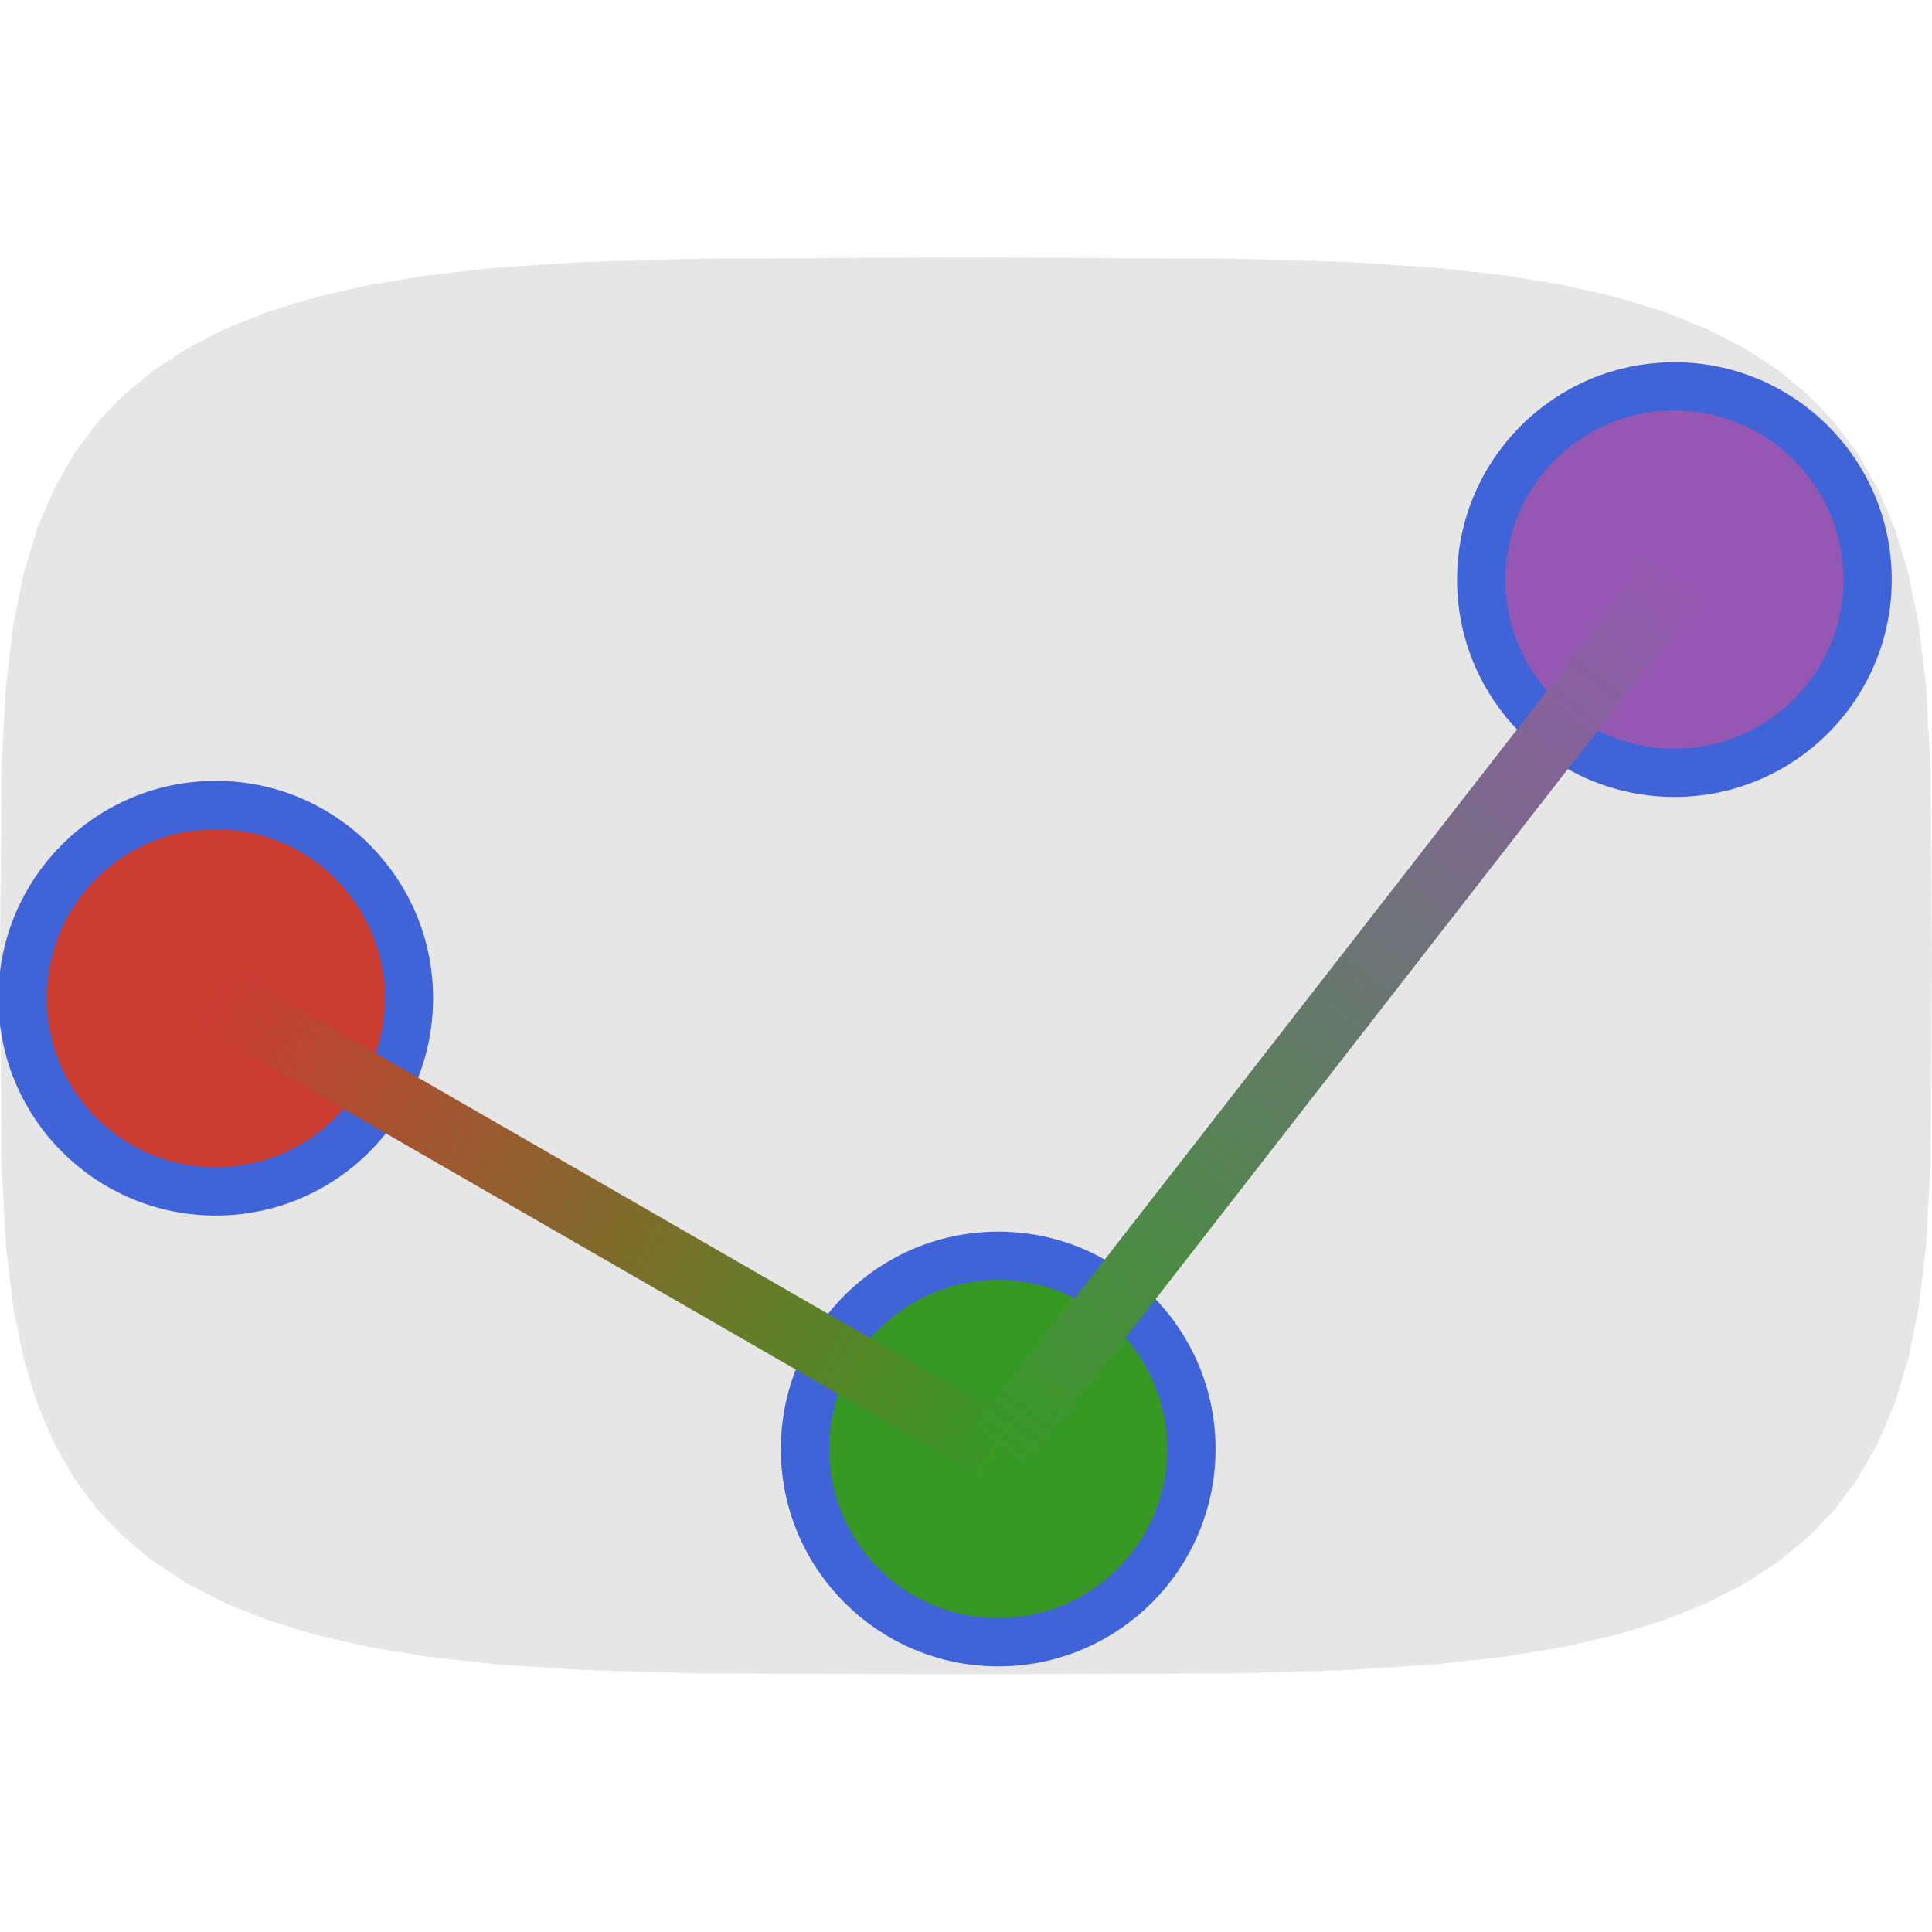
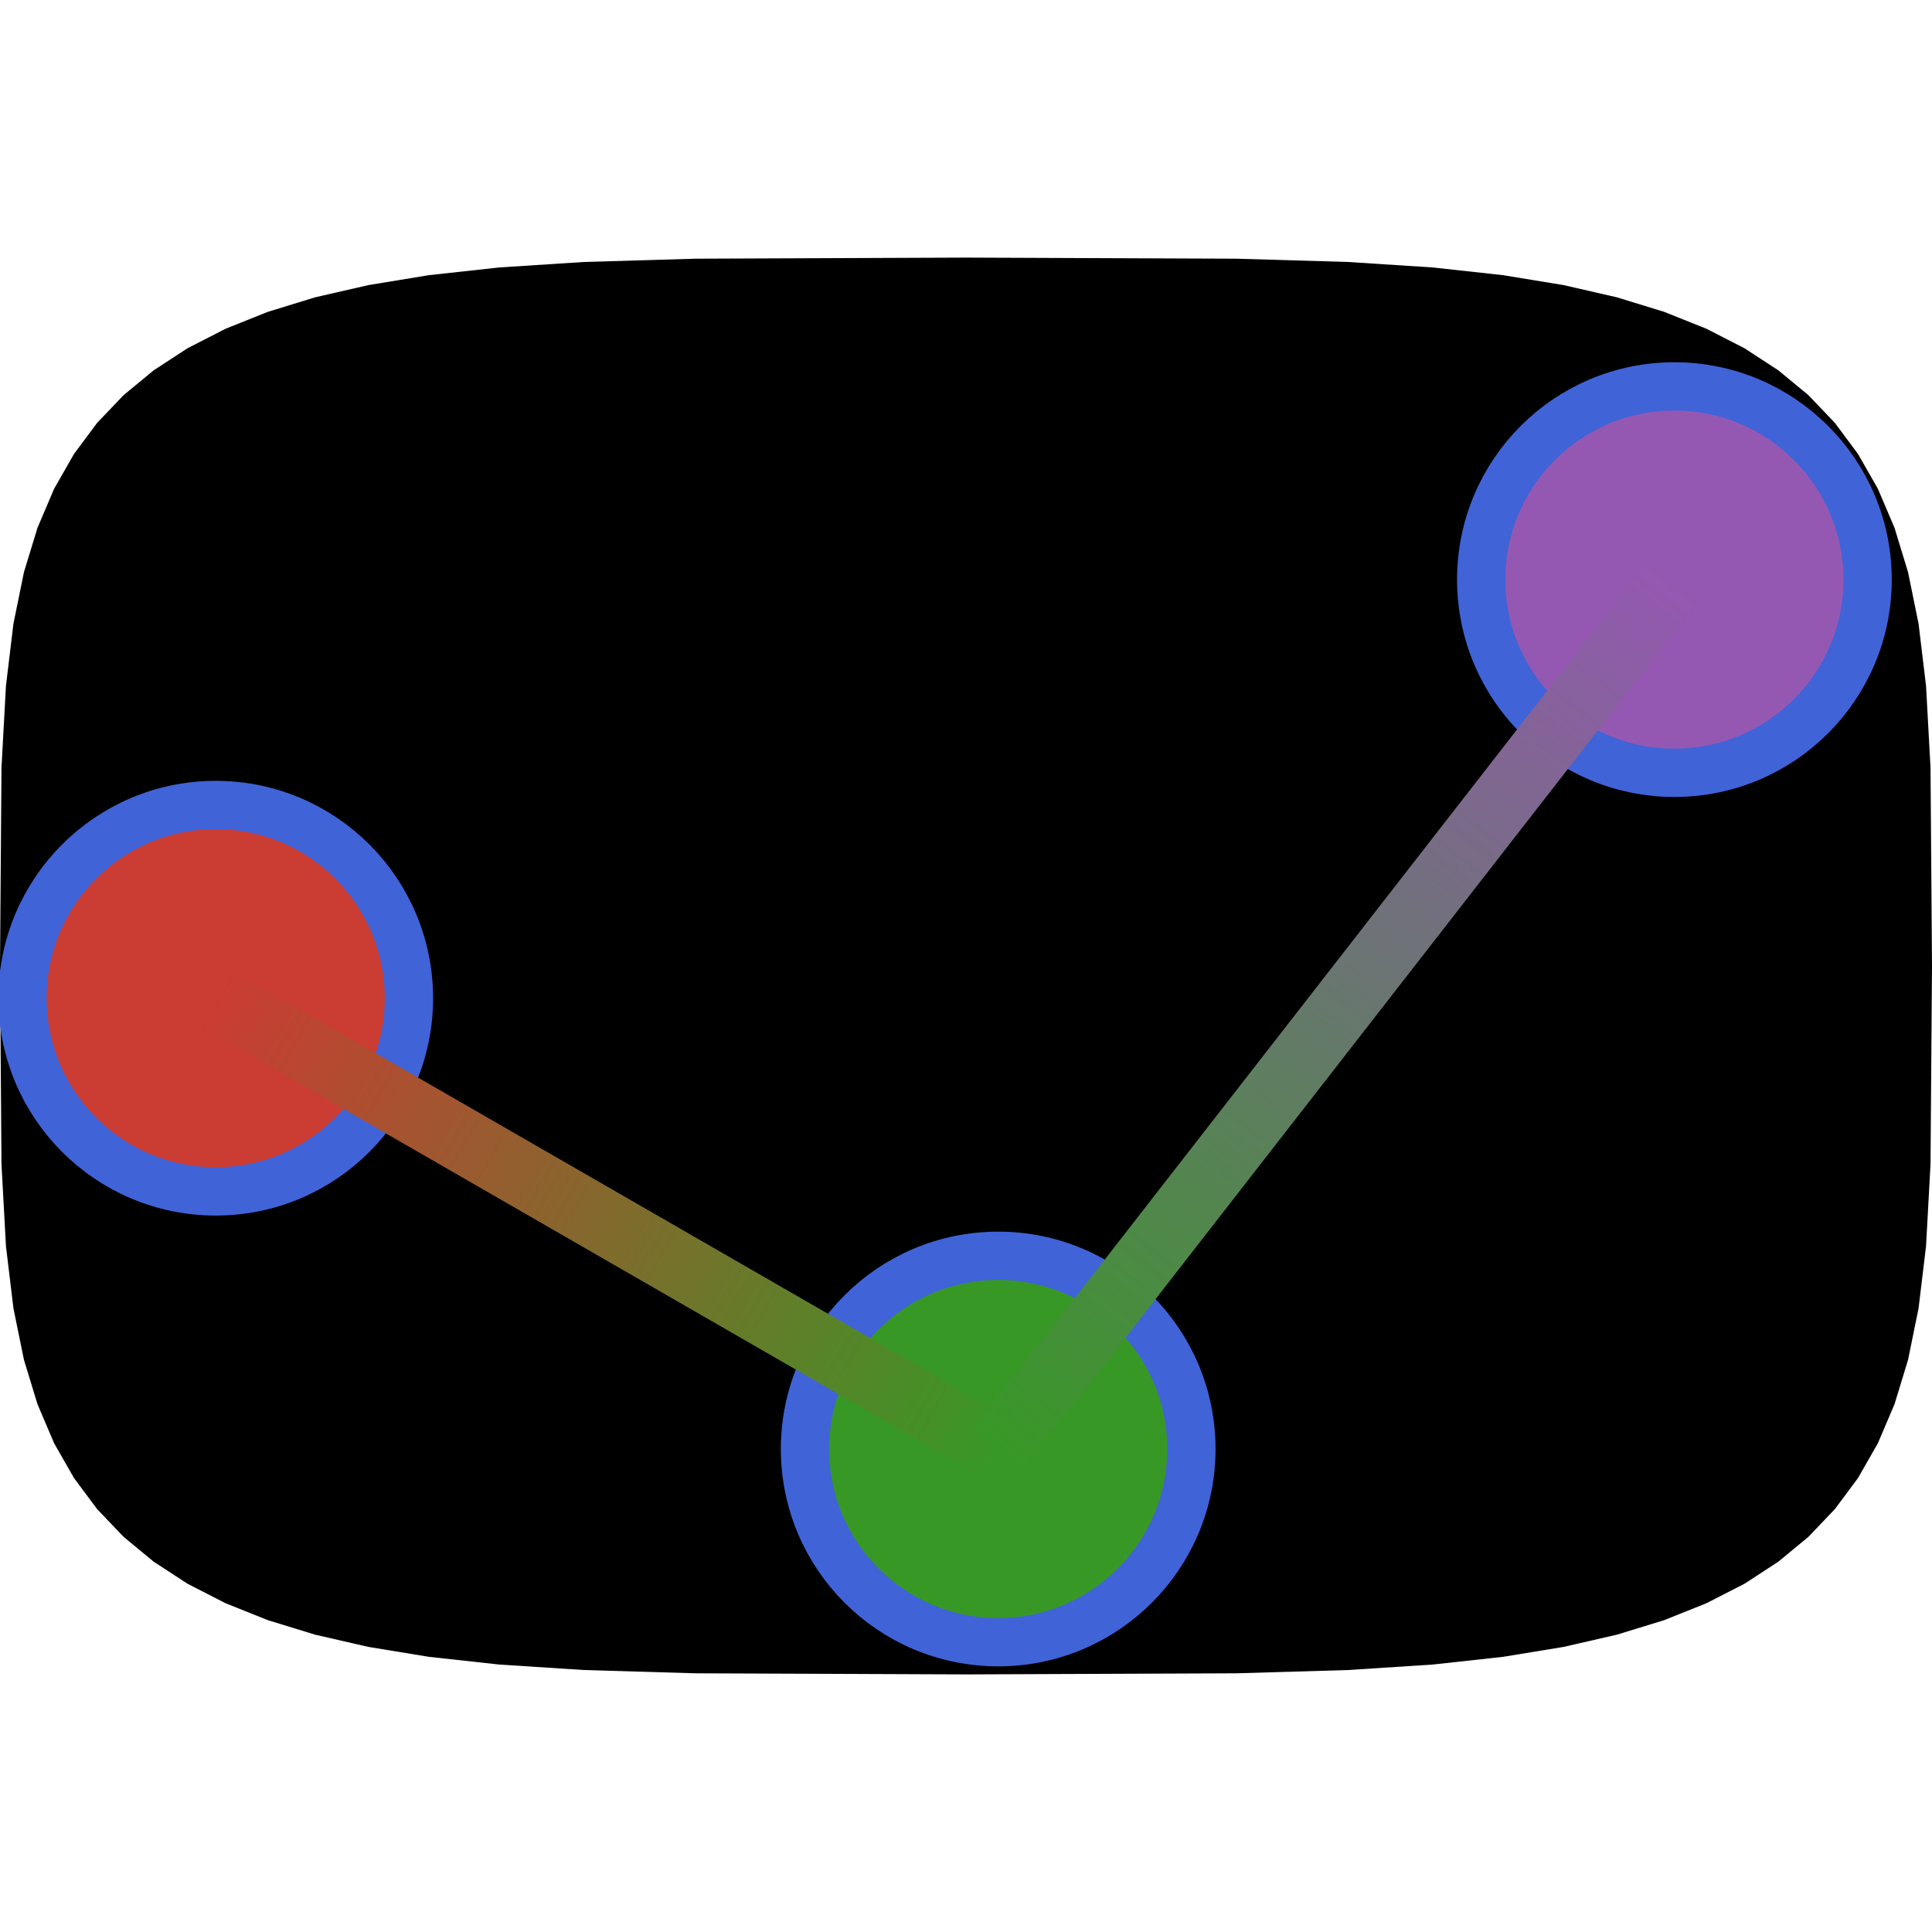
<svg xmlns="http://www.w3.org/2000/svg" width="600" height="600" viewBox="0 0 600 600">
  <defs>
    <linearGradient id="linear-pattern-0" gradientUnits="userSpaceOnUse" x1="-233" y1="10" x2="10" y2="150" gradientTransform="matrix(1, 0, 0, 1, 300, 300)">
      <stop offset="0" stop-color="rgb(79.6%, 23.5%, 20%)" stop-opacity="1" />
      <stop offset="1" stop-color="rgb(22%, 59.6%, 14.9%)" stop-opacity="1" />
    </linearGradient>
    <linearGradient id="linear-pattern-1" gradientUnits="userSpaceOnUse" x1="10" y1="150" x2="220" y2="-120" gradientTransform="matrix(1, 0, 0, 1, 300, 300)">
      <stop offset="0" stop-color="rgb(22%, 59.6%, 14.9%)" stop-opacity="1" />
      <stop offset="1" stop-color="rgb(58.4%, 34.5%, 69.8%)" stop-opacity="1" />
    </linearGradient>
  </defs>
-   <path fill-rule="nonzero" fill="rgb(90%, 90%, 90%)" fill-opacity="1" d="M 600 300 L 599.539 361.625 L 598.148 387.016 L 595.828 406.297 L 592.566 422.297 L 588.355 436.094 L 583.18 448.234 L 577.016 459.023 L 569.836 468.668 L 561.605 477.293 L 552.27 484.996 L 541.766 491.844 L 530 497.879 L 516.852 503.145 L 502.137 507.664 L 485.586 511.461 L 466.77 514.547 L 444.949 516.938 L 418.656 518.641 L 384.031 519.66 L 300 520 L 215.969 519.66 L 181.344 518.641 L 155.051 516.938 L 133.23 514.547 L 114.414 511.461 L 97.863 507.664 L 83.148 503.145 L 70 497.879 L 58.234 491.844 L 47.73 484.996 L 38.395 477.293 L 30.164 468.668 L 22.984 459.023 L 16.82 448.234 L 11.645 436.094 L 7.434 422.297 L 4.172 406.297 L 1.852 387.016 L 0.461 361.625 L 0 300 L 0.461 238.375 L 1.852 212.984 L 4.172 193.703 L 7.434 177.703 L 11.645 163.906 L 16.82 151.766 L 22.984 140.977 L 30.164 131.332 L 38.395 122.707 L 47.73 115.004 L 58.234 108.156 L 70 102.121 L 83.148 96.855 L 97.863 92.336 L 114.414 88.539 L 133.23 85.453 L 155.051 83.062 L 181.344 81.359 L 215.969 80.34 L 300 80 L 384.031 80.34 L 418.656 81.359 L 444.949 83.062 L 466.77 85.453 L 485.586 88.539 L 502.137 92.336 L 516.852 96.855 L 530 102.121 L 541.766 108.156 L 552.27 115.004 L 561.605 122.707 L 569.836 131.332 L 577.016 140.977 L 583.18 151.766 L 588.355 163.906 L 592.566 177.703 L 595.828 193.703 L 598.148 212.984 L 599.539 238.375 Z M 600 300 " />
+   <path fill-rule="nonzero" fill="rgb(0%, 0%, 0%)" fill-opacity="1" d="M 600 300 L 599.539 361.625 L 598.148 387.016 L 595.828 406.297 L 592.566 422.297 L 588.355 436.094 L 583.18 448.234 L 577.016 459.023 L 569.836 468.668 L 561.605 477.293 L 552.27 484.996 L 541.766 491.844 L 530 497.879 L 516.852 503.145 L 502.137 507.664 L 485.586 511.461 L 466.77 514.547 L 444.949 516.938 L 418.656 518.641 L 384.031 519.66 L 300 520 L 215.969 519.66 L 181.344 518.641 L 155.051 516.938 L 133.23 514.547 L 114.414 511.461 L 97.863 507.664 L 83.148 503.145 L 70 497.879 L 58.234 491.844 L 47.73 484.996 L 38.395 477.293 L 30.164 468.668 L 22.984 459.023 L 16.82 448.234 L 11.645 436.094 L 7.434 422.297 L 4.172 406.297 L 1.852 387.016 L 0.461 361.625 L 0 300 L 0.461 238.375 L 1.852 212.984 L 4.172 193.703 L 7.434 177.703 L 11.645 163.906 L 16.82 151.766 L 22.984 140.977 L 30.164 131.332 L 38.395 122.707 L 47.73 115.004 L 58.234 108.156 L 70 102.121 L 83.148 96.855 L 97.863 92.336 L 114.414 88.539 L 133.23 85.453 L 155.051 83.062 L 181.344 81.359 L 215.969 80.34 L 300 80 L 384.031 80.34 L 418.656 81.359 L 444.949 83.062 L 466.77 85.453 L 485.586 88.539 L 502.137 92.336 L 516.852 96.855 L 530 102.121 L 541.766 108.156 L 552.27 115.004 L 561.605 122.707 L 569.836 131.332 L 577.016 140.977 L 583.18 151.766 L 588.355 163.906 L 592.566 177.703 L 595.828 193.703 L 598.148 212.984 L 599.539 238.375 Z M 600 300 " />
  <path fill-rule="nonzero" fill="rgb(79.6%, 23.5%, 20%)" fill-opacity="1" stroke-width="15" stroke-linecap="butt" stroke-linejoin="miter" stroke="rgb(25.1%, 38.8%, 84.7%)" stroke-opacity="1" stroke-miterlimit="10" d="M 127 310 C 127 343.137 100.137 370 67 370 C 33.863 370 7 343.137 7 310 C 7 276.863 33.863 250 67 250 C 100.137 250 127 276.863 127 310 Z M 127 310 " />
  <path fill-rule="nonzero" fill="rgb(22%, 59.6%, 14.9%)" fill-opacity="1" stroke-width="15" stroke-linecap="butt" stroke-linejoin="miter" stroke="rgb(25.1%, 38.8%, 84.7%)" stroke-opacity="1" stroke-miterlimit="10" d="M 370 450 C 370 483.137 343.137 510 310 510 C 276.863 510 250 483.137 250 450 C 250 416.863 276.863 390 310 390 C 343.137 390 370 416.863 370 450 Z M 370 450 " />
  <path fill-rule="nonzero" fill="rgb(58.4%, 34.5%, 69.8%)" fill-opacity="1" stroke-width="15" stroke-linecap="butt" stroke-linejoin="miter" stroke="rgb(25.1%, 38.8%, 84.7%)" stroke-opacity="1" stroke-miterlimit="10" d="M 580 180 C 580 213.137 553.137 240 520 240 C 486.863 240 460 213.137 460 180 C 460 146.863 486.863 120 520 120 C 553.137 120 580 146.863 580 180 Z M 580 180 " />
  <path fill="none" stroke-width="20" stroke-linecap="butt" stroke-linejoin="miter" stroke="url(#linear-pattern-0)" stroke-miterlimit="10" d="M 67 310 L 310 450 " />
  <path fill="none" stroke-width="20" stroke-linecap="butt" stroke-linejoin="miter" stroke="url(#linear-pattern-1)" stroke-miterlimit="10" d="M 310 450 L 520 180 " />
</svg>
